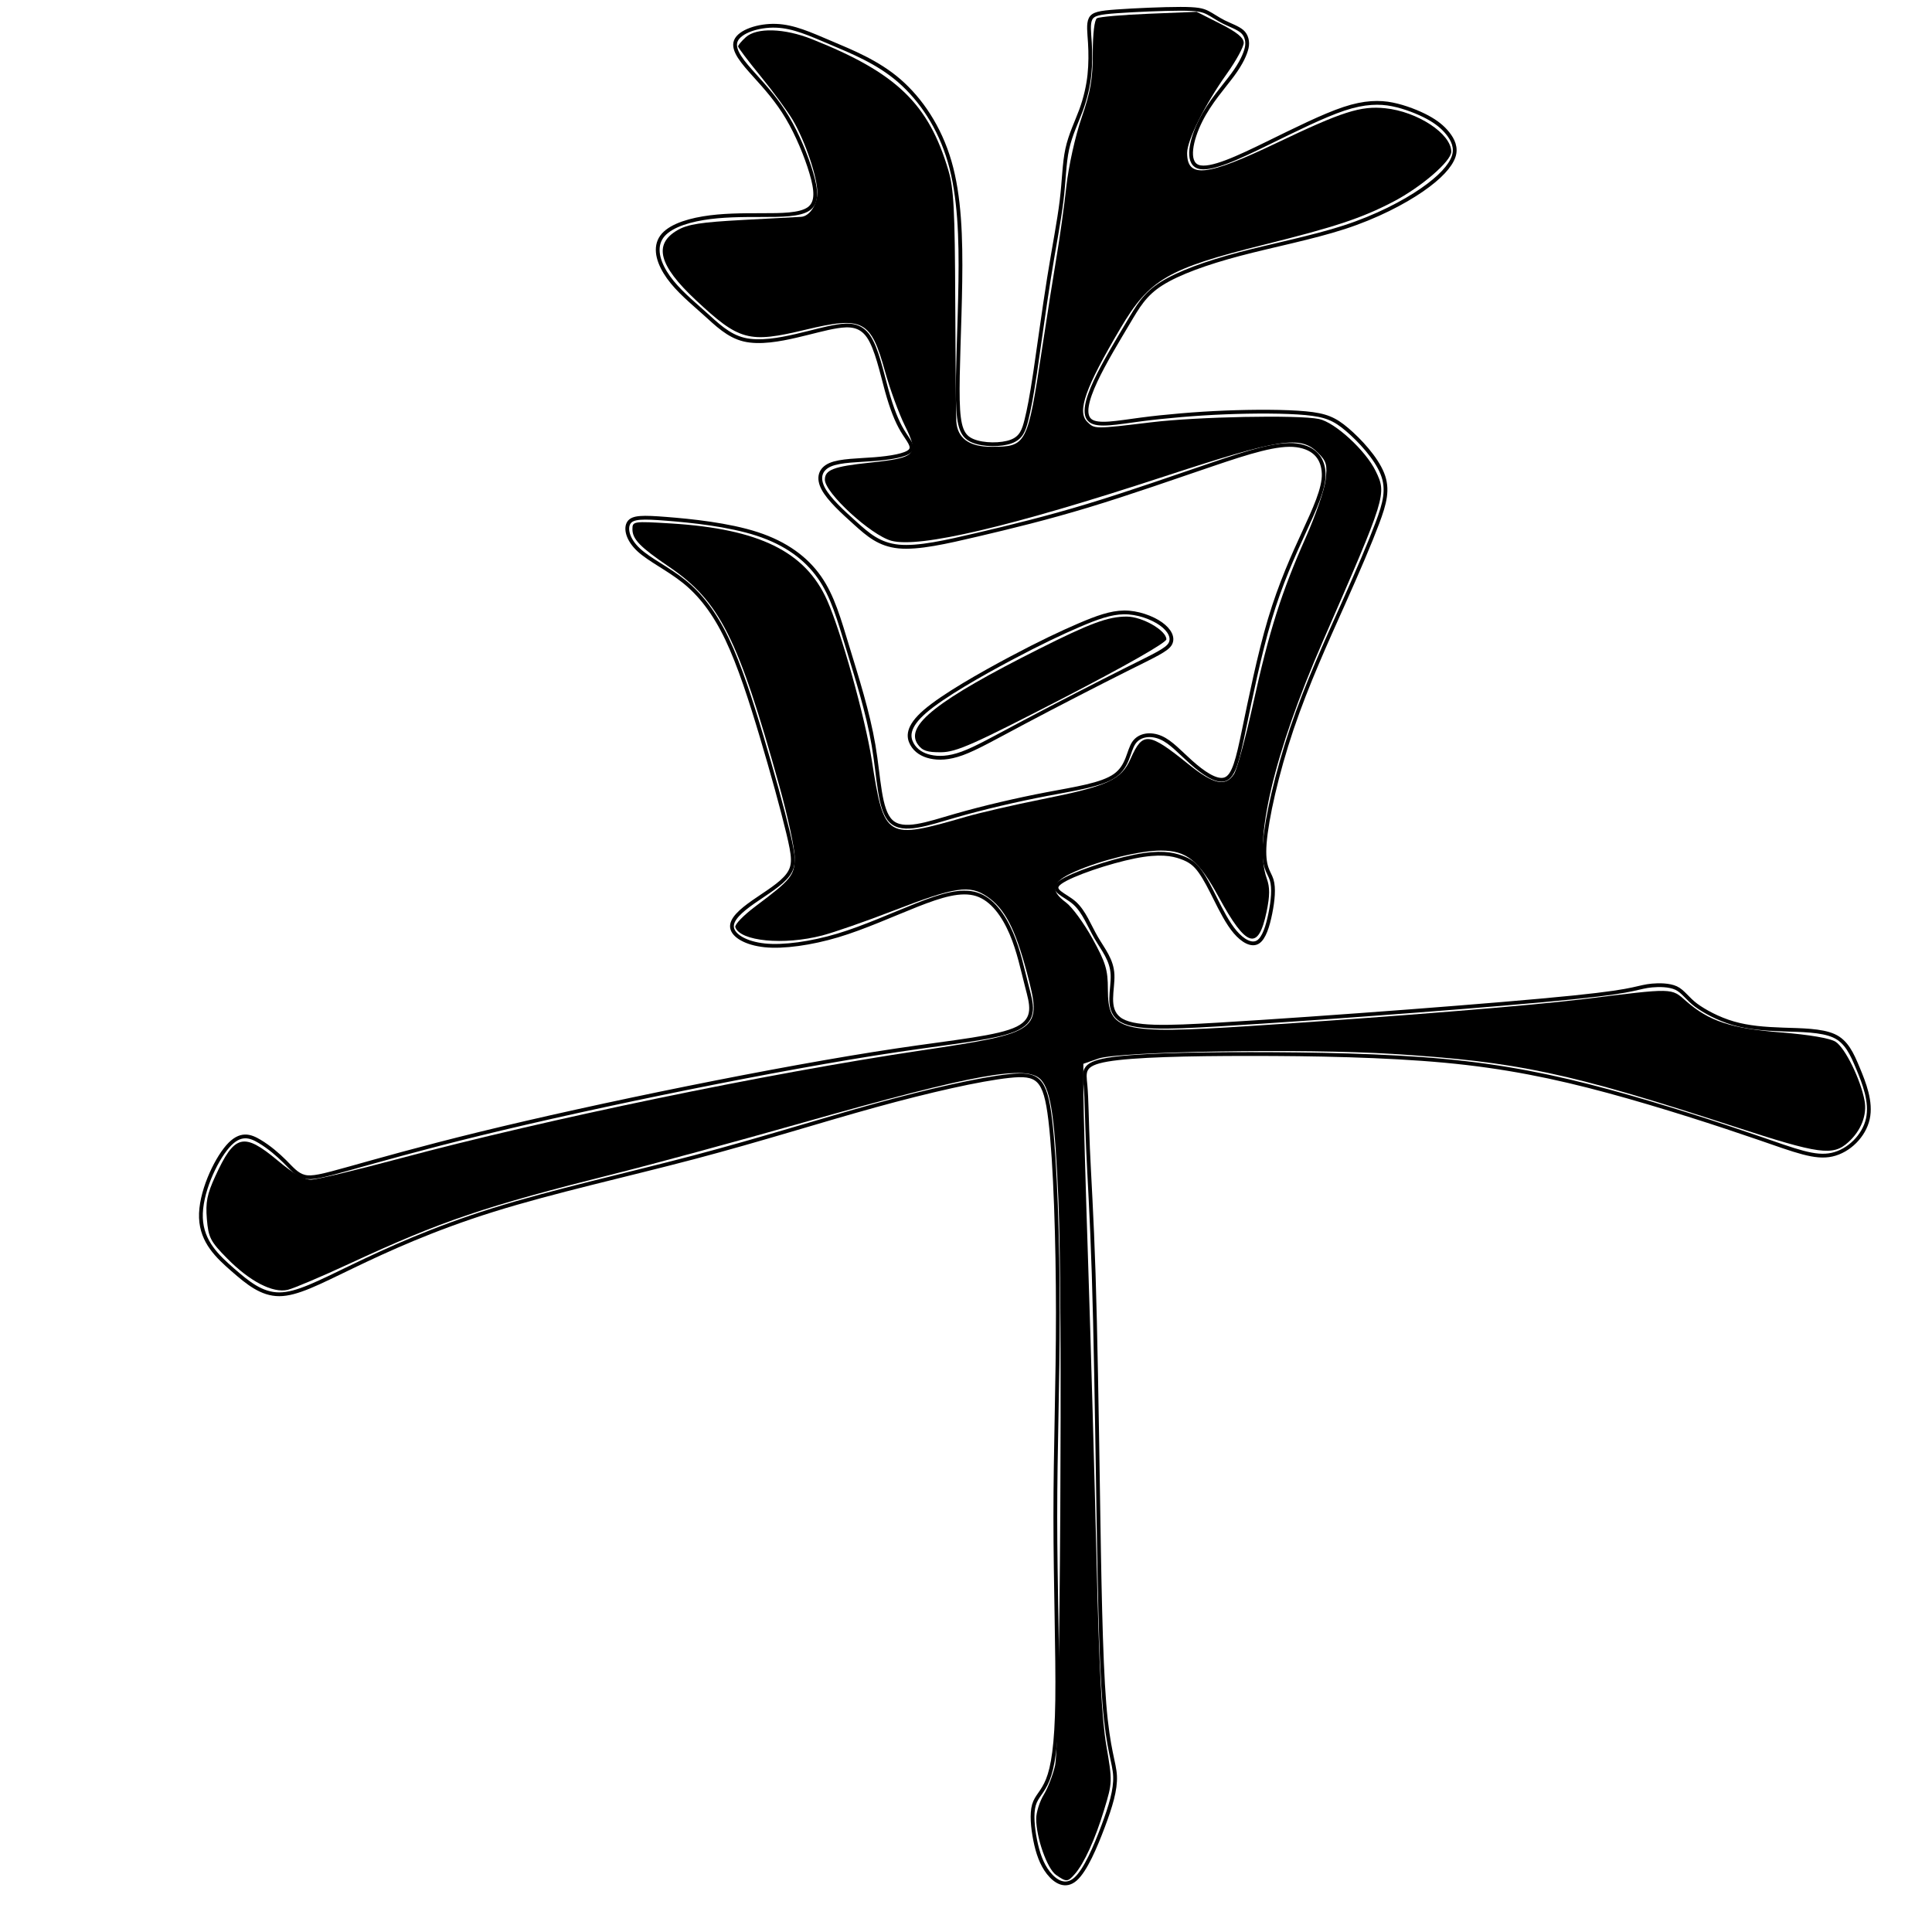
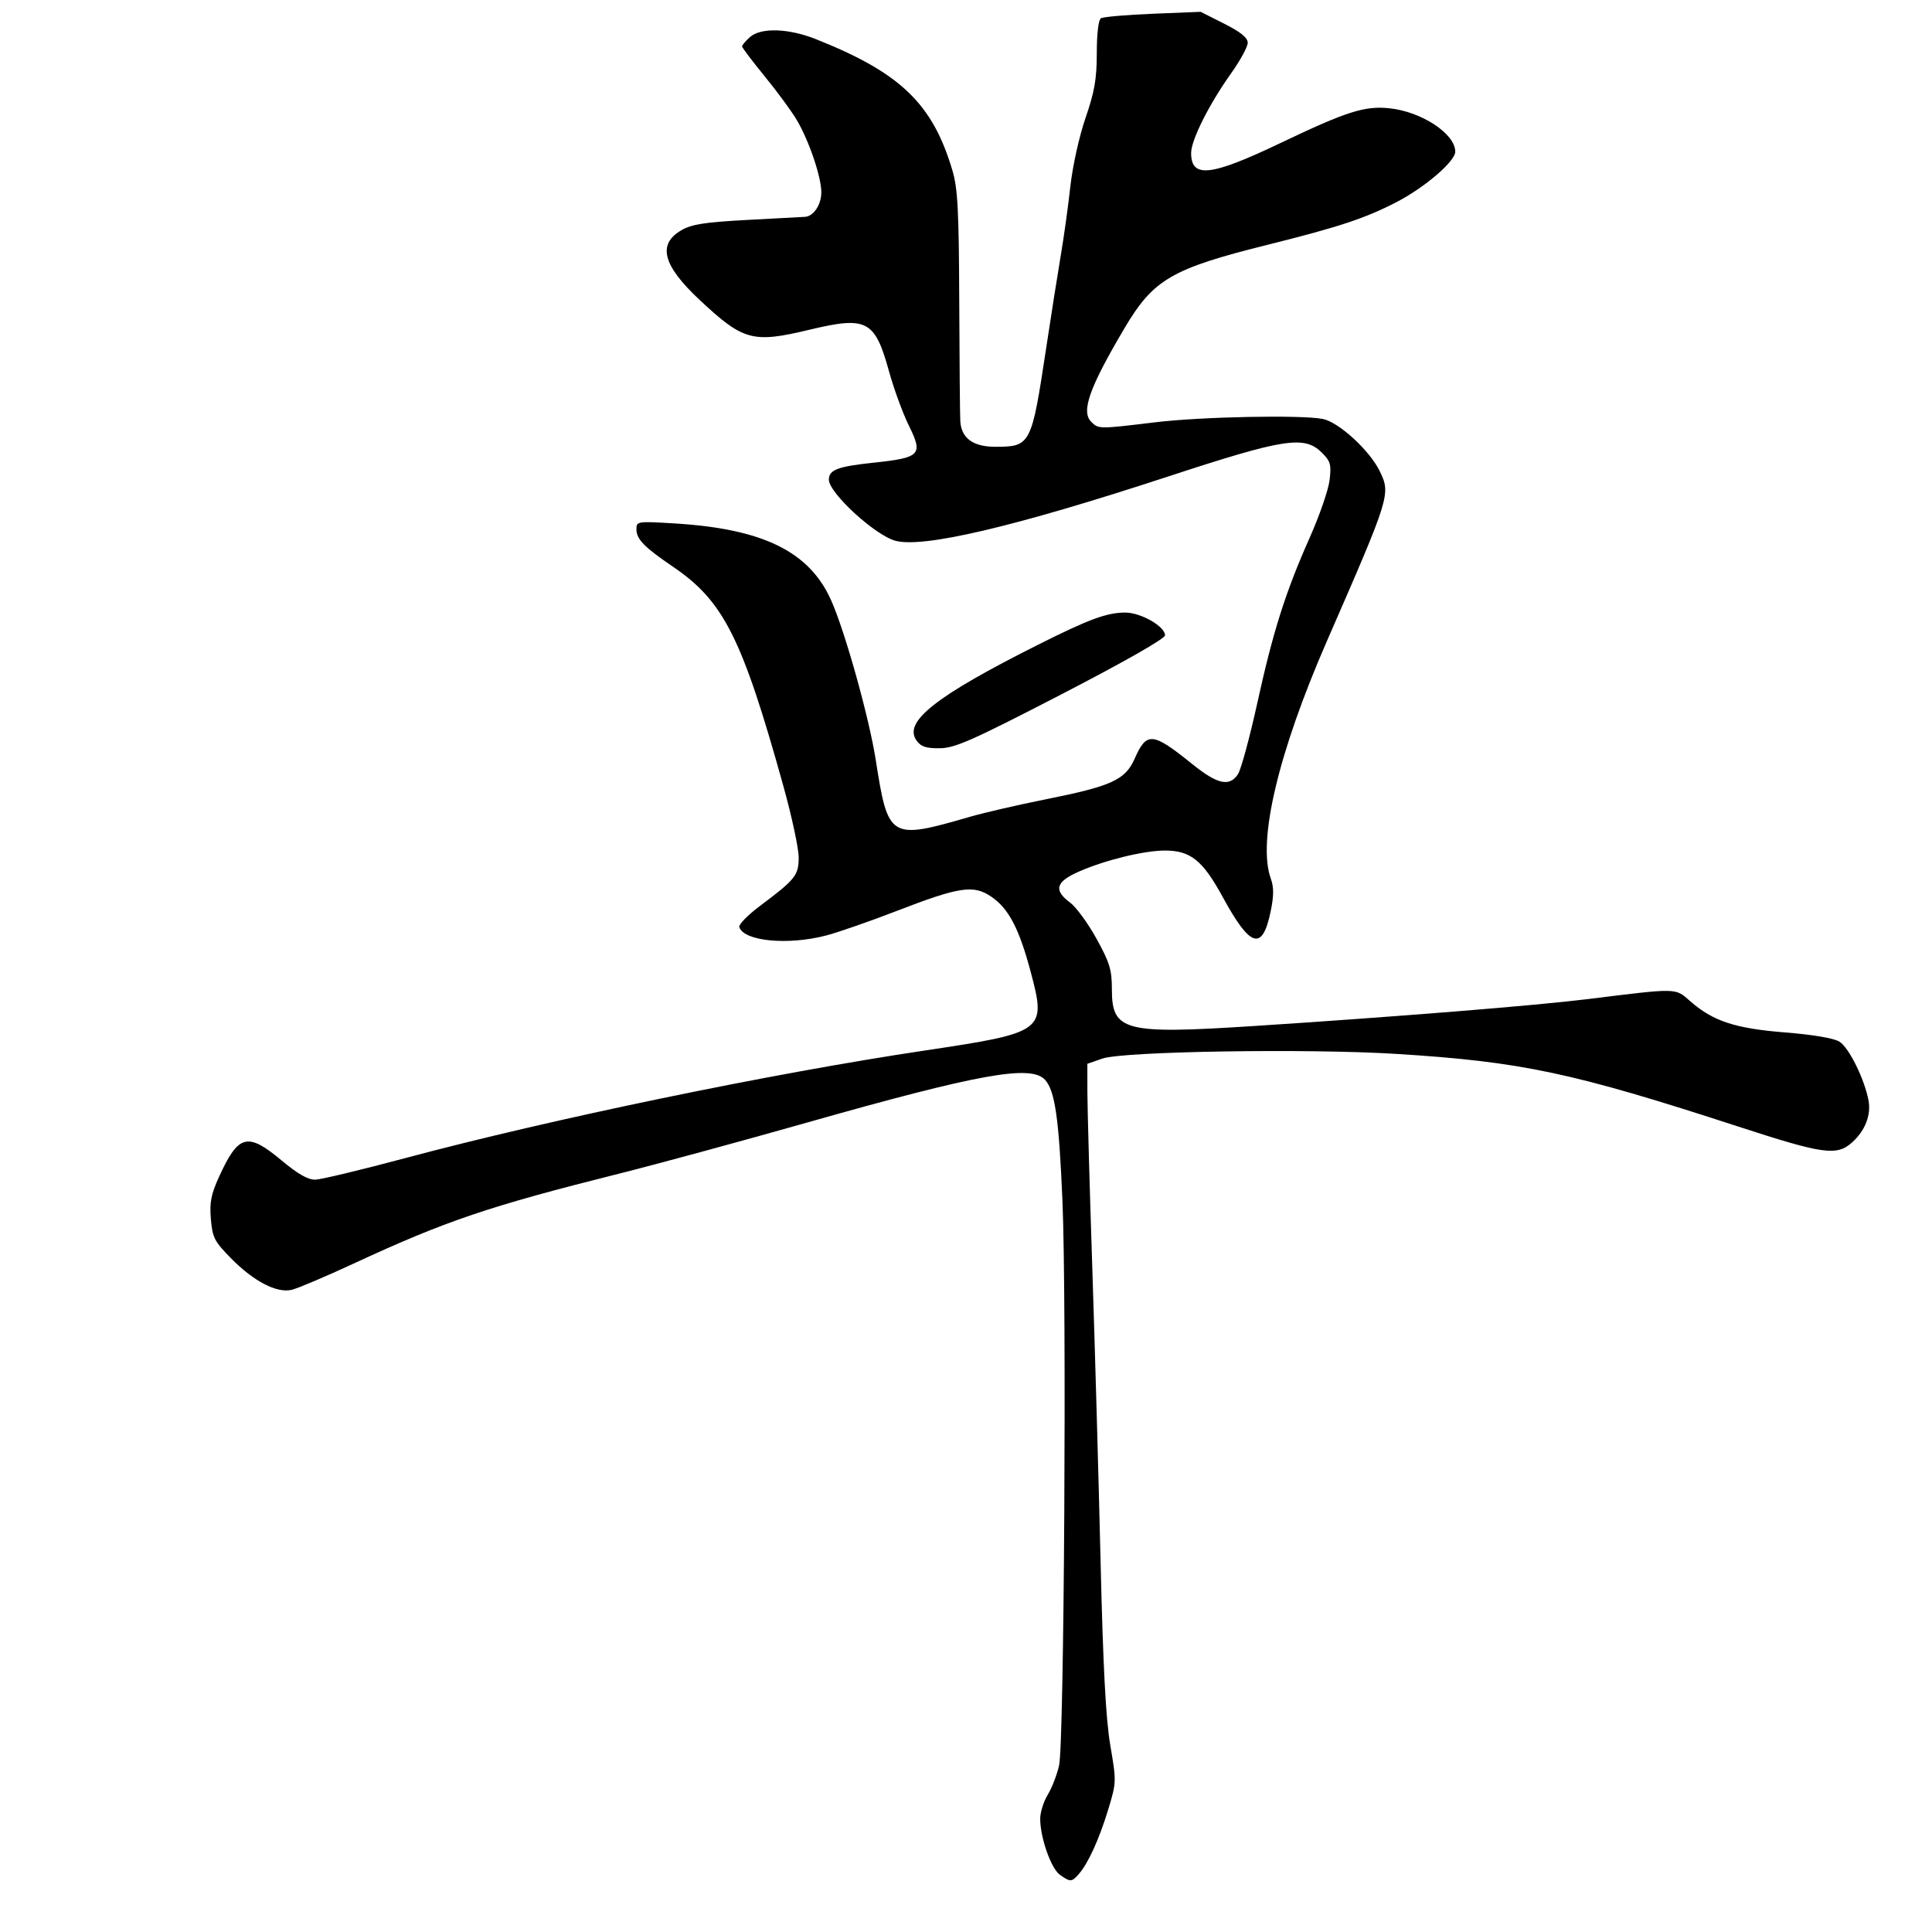
<svg xmlns="http://www.w3.org/2000/svg" width="512" height="512" viewBox="0 0 512 512" version="1.1" id="svg8">
  <defs id="defs2">
    </defs>
  <g id="layer1" transform="translate(0,-161.5333)" />
-   <path style="fill:none;stroke:#000000;stroke-width:1px;stroke-linecap:butt;stroke-linejoin:miter;stroke-opacity:1" d="M 195.001,10.833 C 194,13.333 197,16.667 200,20 203,23.333 206,26.667 208.667,31.166 211.333,35.666 213.666,41.333 215,45.833 216.333,50.333 216.667,53.666 214.333,55.333 212,57 207.001,57 201.834,57 196.667,57 191.334,57 186.334,57.833 181.334,58.667 176.668,60.333 175.034,63.267 173.4,66.2 174.666,69.999 177.167,73.5 179.667,77.001 183.333,80 186.667,83 190,86 193,89 197.167,90 201.334,91 206.668,90 211.001,89 215.334,88 218.668,87 221.834,86.5 225,86 228.001,86 230.167,89.165 232.333,92.33 233.667,98.666 235,103.5 236.333,108.333 237.666,111.666 239.167,114.167 240.667,116.667 242.333,118.333 241.167,119.5 240.001,120.666 236.001,121.333 231.834,121.667 227.666,122 222.668,122 220.001,123.166 217.334,124.333 216.667,126.665 218.168,129.5 219.669,132.335 223.333,135.667 226.667,138.667 230,141.667 233,144.333 238.167,144.833 243.334,145.333 250.668,143.666 259.167,141.667 267.666,139.667 277.334,137.333 288.334,134 299.333,130.667 311.668,126.333 321.301,123.063 330.935,119.793 338.668,117.333 343.633,118.023 348.599,118.713 350.667,121.666 350.795,125.559 350.923,129.452 348.334,134.999 345.563,141.028 342.792,147.058 339.334,154.665 336.5,164.166 333.667,173.667 331.334,185.332 329.667,193.332 328,201.333 327,205.666 324.666,206.499 322.333,207.333 318.667,204.667 315.667,202 312.666,199.333 310.333,196.667 307.667,195.5 305.001,194.333 302.001,194.667 300.501,196.833 299,199 299,202.999 295.5,205.5 291.999,208 285.001,209 277.362,210.455 269.723,211.91 260.668,214 253.167,216.166 245.667,218.333 239.335,220.666 236.167,217.665 233,214.664 233,206.332 231.5,197.5 230,188.667 227,179.333 224.667,171.666 222.333,164 220.666,157.999 217.167,153 213.667,148.001 208.333,144 200.667,141.5 193.001,139 183.001,138 176.667,137.5 170.334,137 167.668,137 166.667,138.5 165.667,140 166.333,142.999 169.231,145.696 172.129,148.394 177,150.667 181.27,154.086 185.539,157.504 189.333,162.333 192.667,169.333 196,176.333 199,185.666 201.833,195.166 204.667,204.667 207.333,214.333 208.856,220.684 210.379,227.035 210.667,229.332 208.833,231.833 207,234.333 203.001,236.666 199.667,239 196.334,241.333 193.668,243.666 194.001,245.833 194.335,248.001 197.667,250 202.647,250.527 207.627,251.053 215.001,250 221.966,247.925 228.932,245.849 236.668,242.333 243.001,239.833 249.334,237.333 254.668,235.666 258.834,236.999 262.999,238.332 266,242.666 268,247.333 270,251.999 271,256.999 272.167,261.5 273.333,266 274.666,269.999 269.666,272.5 264.666,275 253.334,276 237.667,278.333 221.999,280.667 202.001,284.333 182.167,288.333 162.333,292.333 142.668,296.666 127.045,300.487 111.422,304.308 99.668,307.666 92.501,309.666 85.334,311.666 82.668,312.333 80.667,311.833 78.666,311.332 77.333,309.667 75.5,307.833 73.667,306 71.333,304 68.834,302.5 66.334,301 63.667,300 60.333,303.834 57,307.667 53.001,316.332 53.25,322.743 53.5,329.154 57.667,333 61.667,336.5 65.667,340 69.333,343 74.001,343 78.668,342.999 84.335,339.999 93.471,335.603 102.607,331.208 114.668,325.666 130.667,320.666 146.666,315.667 166.334,311.333 184.001,306.666 201.667,302 217.335,297 231.834,293 246.333,289 259.668,286 267.334,285.167 275,284.333 277,285.667 278.333,296.832 279.667,307.997 280.333,328.999 280.34,347.826 280.347,366.654 279.667,383.999 279.673,401.999 279.679,420 280.333,438.332 280.167,450.499 280,462.666 279,468.332 277.667,471.666 276.334,474.999 274.668,475.999 274.001,478.334 273.333,480.668 273.667,484.332 274.333,487.666 275,491 276,493.999 277.834,496.333 279.667,498.667 282.334,500.334 285,498 287.667,495.666 290.334,489.332 292.334,483.999 294.333,478.666 295.667,474.332 295.5,470.666 295.334,467 293.666,464 292.667,451.501 291.667,439.002 291.333,416.999 291,395.499 290.667,374 290.333,352.999 289.833,337.499 289.333,322 288.667,311.999 288.333,304.333 288,296.666 288,291.332 287.667,287.666 287.333,284 286.666,281.999 293.498,280.833 300.33,279.667 314.668,279.333 331.334,279.333 348,279.333 367.001,279.667 382.841,281.134 398.68,282.601 412.001,285.333 426.167,289.167 440.333,293 455.667,298 465.834,301.5 476,305 481.001,307 485.501,306 490.001,304.999 494.001,300.999 495.001,296.5 496,292.001 494,286.999 492.395,283.139 490.79,279.278 489.333,276 486.001,274.5 482.668,273 477.334,273 472.501,272.833 467.667,272.667 463.334,272.333 459.334,271.167 455.333,270 451.667,268 449.451,266.363 447.235,264.725 446,262.666 444.167,261.833 442.335,261 439.668,261 437.834,261.167 436.001,261.333 435.001,261.666 432.666,262.167 430.33,262.667 426.668,263.333 416.832,264.333 406.996,265.334 391.001,266.667 373.5,268 356,269.333 337.001,270.667 323.001,271.5 309.001,272.333 300.001,272.667 296.576,269.965 293.151,267.263 295,262.332 294.834,258.333 294.667,254.334 292.333,251.667 290.5,248.5 288.666,245.333 287.333,241.666 284.824,239.372 282.315,237.079 278.001,236 281.002,233.833 284.003,231.666 294.001,228.333 300.667,227 307.334,225.667 310.667,226.333 313,227.167 315.333,228 316.667,229 318.067,230.966 319.466,232.933 320.666,235.333 322.1,238.2 323.533,241.067 325.333,244.666 327.334,247 329.334,249.334 331.667,250.667 333.334,249.666 335,248.666 336,245.332 336.667,241.999 337.333,238.667 337.667,235.332 337,233.166 336.334,231 334.667,230 335.167,223.498 335.667,216.997 338.334,204.999 342.333,193.166 346.333,181.333 351.667,169.665 355.834,160.332 360,151 363.001,143.999 365,138.666 367,133.333 368,129.665 366.334,125.5 364.668,121.335 360.333,116.667 357,113.833 353.667,111 351.334,110 346,109.5 340.666,109 332.334,109 324.665,109.305 316.995,109.609 308.668,110.333 302.334,111.167 296,112 291.001,113 289.001,111.499 287.001,109.998 288,105.999 290.333,101 292.666,96.001 296.334,89.999 298.93,85.626 301.526,81.254 303.334,77.999 307.833,75.166 312.332,72.334 319.668,69.666 328.5,67.333 337.333,65 347.668,63 356.203,60.235 364.739,57.47 372.001,53.666 376.834,50.333 381.667,46.999 384.334,43.999 385.201,41.566 386.067,39.134 385,37 383.667,35.333 382.334,33.667 380.667,32.333 378.311,31.058 375.954,29.782 372.334,28.334 369,27.667 365.667,27 361.668,27 356.167,28.834 350.666,30.667 343.335,34.333 335.834,38 328.333,41.667 320.668,45.333 317.501,44.165 314.334,42.998 315.667,36.999 318.167,31.999 320.667,27 324.334,22.999 326.667,19.833 329,16.666 330.001,14.332 330.383,12.695 330.765,11.059 330.333,9.333 329.167,8.333 328.002,7.334 326.001,6.667 324.334,5.833 322.666,5 321.333,4 320,3.333 318.667,2.667 317.334,2.334 312.825,2.334 308.316,2.334 300.668,2.667 296.001,3 291.334,3.333 289.668,3.666 289.001,5 288.333,6.334 288.667,8.666 288.833,11.333 289,14 289,16.999 288.702,19.841 288.404,22.682 287.667,25.999 286.5,29.166 285.333,32.333 283.667,35.665 282.834,39.5 282,43.334 282,47.666 281.333,53.166 280.667,58.667 279.334,65.332 278,73.666 276.667,82.001 275.333,91.999 274.333,98.666 273.333,105.333 272.667,108.666 272,111.332 271.334,113.999 270.667,115.999 267.999,116.999 265.332,118 260.668,118 257.834,116.833 255,115.666 254,113.333 253.833,106.001 253.667,98.668 254.333,86.332 254.5,74.666 254.667,63 254.333,51.999 251.667,42.833 249,33.667 244,26.333 238.311,21.391 232.621,16.449 225.667,13.667 220.167,11.333 214.667,9 210.334,7 205.667,6.833 201.001,6.666 196.001,8.333 195.001,10.833 Z" id="path21" />
-   <path style="fill:none;stroke:#000000;stroke-width:1px;stroke-linecap:butt;stroke-linejoin:miter;stroke-opacity:1" d="M 245.167,188.499 C 250.001,184.333 260.001,178.666 267.834,174.5 275.667,170.333 281.335,167.666 286.001,165.666 290.667,163.667 294.335,162.333 297.893,162.294 301.452,162.255 305.334,163.667 307.667,165.333 310,166.999 311,169 310.139,170.604 309.279,172.209 306.001,173.666 298.666,177.334 291.33,181.002 279.668,186.999 271.501,191.333 263.334,195.666 258.668,198.333 255.001,199.666 251.334,201 248.668,201 246.574,200.544 244.48,200.088 242.667,199 241.667,197.166 240.667,195.332 240.333,192.666 245.167,188.499 Z" id="path25" />
-   <path d="M 279.85,496.863 C 277.489,495.209 274.598,487 274.604,481.969 274.606,480.281 275.507,477.425 276.606,475.623 277.705,473.82 279.058,470.32 279.612,467.845 280.951,461.87 281.642,345.055 280.497,318.163 279.568,296.343 278.522,289.076 275.888,286.166 272.187,282.076 258.427,284.552 212.6,297.553 195.275,302.469 173,308.521 163.1,311.004 128.375,319.71 117.1,323.529 92.636,334.869 85.191,338.32 77.82,341.446 76.255,341.815 72.286,342.751 66.203,339.596 60.174,333.476 55.745,328.979 55.229,327.973 54.82,323.043 54.454,318.626 54.875,316.479 57.031,311.771 62.146,300.597 64.537,299.987 73.589,307.55 77.902,311.155 80.582,312.676 82.519,312.621 84.041,312.578 94.695,310.024 106.193,306.946 145.04,296.548 203.169,284.506 243.978,278.403 275.768,273.65 276.269,273.279 272.097,257.602 269.02,246.044 266.244,240.755 261.6,237.601 256.925,234.425 253.173,234.995 236.624,241.391 229.456,244.161 221.024,247.096 217.885,247.914 207.721,250.561 196.096,249.442 194.861,245.697 194.643,245.035 197.043,242.56 200.195,240.197 209.783,233.008 210.6,231.986 210.597,227.195 210.596,224.833 208.781,216.375 206.565,208.4 195.635,169.077 190.728,159.315 177.308,150.202 169.656,145.006 167.6,142.897 167.6,140.248 167.6,138.145 167.831,138.11 177.85,138.724 201.162,140.152 213.422,146.179 219.177,159.04 222.882,167.317 229.267,190.163 231.035,201.46 234.302,222.348 234.742,222.613 255.968,216.463 259.746,215.369 268.746,213.292 275.968,211.848 293.563,208.33 297.138,206.698 299.638,201.046 302.825,193.843 304.357,193.989 314.915,202.497 321.597,207.881 324.785,208.58 327.019,205.15 327.825,203.912 330.118,195.475 332.115,186.4 336.334,167.228 339.585,156.971 346.064,142.4 348.631,136.625 350.986,129.8 351.296,127.234 351.789,123.147 351.538,122.247 349.275,119.984 344.636,115.345 339.358,116.164 308.343,126.33 267.878,139.594 243.525,145.322 236.2,143.3 230.763,141.799 218.6,130.614 218.6,127.115 218.6,124.504 220.92,123.624 230.45,122.616 242.885,121.302 243.625,120.526 239.804,112.802 238.198,109.556 235.827,103.075 234.534,98.4 230.782,84.832 228.675,83.734 213.413,87.393 198.403,90.991 195.933,90.32 184.37,79.504 174.574,70.34 173.102,64.748 179.504,61.019 182.232,59.43 185.702,58.887 197.004,58.282 204.757,57.867 211.63,57.499 212.279,57.464 214.53,57.342 216.6,54.238 216.6,50.985 216.6,46.914 213.389,37.423 210.131,31.863 208.779,29.555 204.956,24.344 201.637,20.283 198.318,16.222 195.602,12.632 195.601,12.305 195.601,11.978 196.519,10.879 197.641,9.863 200.519,7.258 207.86,7.473 215.162,10.375 237.562,19.277 246.085,27.468 251.328,45.133 252.759,49.952 253.058,55.667 253.149,79.9 253.209,95.85 253.335,110.138 253.429,111.65 253.707,116.12 256.827,118.4 262.666,118.4 272.078,118.4 272.291,117.991 276.161,92.4 277.534,83.325 279.307,72.075 280.103,67.4 280.898,62.725 282.02,54.625 282.595,49.4 283.186,44.036 284.938,36.13 286.621,31.24 289.017,24.275 289.6,20.91 289.6,14.049 289.6,8.926 290.039,5.247 290.699,4.839 291.304,4.465 297.497,3.928 304.462,3.645 L 317.126,3.132 323.363,6.28 C 327.756,8.498 329.6,9.997 329.6,11.35 329.6,12.407 327.572,16.113 325.094,19.586 319.382,27.589 314.602,37.129 314.601,40.528 314.599,47.316 319.762,46.745 338.262,37.913 355.786,29.546 360.576,28.014 367.109,28.689 375.667,29.572 384.6,35.454 384.6,40.206 384.6,42.743 376.546,49.661 369.092,53.526 360.751,57.852 353.864,60.133 334.792,64.888 309.412,71.215 304.595,74.028 296.926,87.002 287.626,102.735 285.384,109.042 288.119,111.776 290.072,113.729 290.027,113.729 305.1,111.91 317.408,110.425 343.863,109.903 349.515,111.033 353.748,111.88 361.933,119.39 364.578,124.855 367.53,130.953 367.398,131.379 350.582,169.9 337.655,199.514 332.128,222.922 335.718,232.851 336.55,235.151 336.536,237.392 335.663,241.595 333.478,252.12 330.3,251.16 323.002,237.772 317.673,227.996 314.465,225.409 307.664,225.404 302.145,225.399 291.774,227.934 284.85,230.98 278.727,233.674 278.089,235.907 282.51,239.175 284.11,240.358 287.26,244.661 289.51,248.736 293.03,255.114 293.6,256.989 293.6,262.201 293.6,273.274 296.903,274.128 331.147,271.911 368.591,269.486 405.921,266.479 419.6,264.785 443.737,261.795 442.822,261.778 446.833,265.299 452.898,270.625 458.701,272.539 472.013,273.607 479.515,274.208 484.988,275.143 486.442,276.071 488.968,277.684 493.055,285.976 494.119,291.65 494.836,295.474 493.225,299.619 489.826,302.695 485.725,306.407 482.245,305.929 459.6,298.552 415.618,284.223 402.199,281.37 369.042,279.299 345.615,277.836 296.64,278.609 291.1,280.53 L 287.1,281.916 287.109,289.408 C 287.114,293.529 287.691,314.225 288.391,335.4 289.09,356.575 290.082,391.675 290.595,413.4 291.269,441.918 291.989,455.589 293.186,462.571 294.819,472.099 294.81,472.349 292.62,479.559 290.237,487.407 287.309,493.829 284.829,496.65 282.951,498.786 282.617,498.8 279.85,496.863 Z" id="path29" />
-   <path d="M 243.204,197.245 C 239.742,192.303 248.361,185.529 275.384,171.955 288.968,165.132 293.663,163.4 298.578,163.4 302.69,163.4 309.1,167.07 309.1,169.424 309.1,170.303 298.341,176.431 281.6,185.086 257.952,197.313 253.443,199.312 249.407,199.352 245.702,199.39 244.396,198.946 243.204,197.245 Z" id="path31" />
+   <path d="M 280.911,496.863 C 278.55,495.209 275.658,487 275.664,481.969 275.666,480.281 276.567,477.425 277.666,475.623 278.765,473.82 280.118,470.32 280.673,467.845 282.012,461.87 282.702,345.055 281.558,318.163 280.629,296.343 279.582,289.076 276.949,286.166 273.247,282.076 259.487,284.552 213.661,297.553 196.336,302.469 174.061,308.521 164.161,311.004 129.436,319.71 118.161,323.529 93.697,334.869 86.252,338.32 78.88,341.446 77.315,341.815 73.347,342.751 67.264,339.596 61.235,333.476 56.806,328.979 56.29,327.973 55.881,323.043 55.515,318.626 55.936,316.479 58.091,311.771 63.207,300.597 65.598,299.987 74.649,307.55 78.963,311.155 81.643,312.676 83.58,312.621 85.102,312.578 95.755,310.024 107.254,306.946 146.1,296.548 204.229,284.506 245.039,278.403 276.828,273.65 277.33,273.279 273.157,257.602 270.081,246.044 267.305,240.755 262.661,237.601 257.985,234.425 254.234,234.995 237.684,241.391 230.516,244.161 222.084,247.096 218.946,247.914 208.782,250.561 197.157,249.442 195.922,245.697 195.704,245.035 198.104,242.56 201.256,240.197 210.843,233.008 211.661,231.986 211.658,227.195 211.657,224.833 209.842,216.375 207.625,208.4 196.696,169.077 191.788,159.315 178.369,150.202 170.717,145.006 168.661,142.897 168.661,140.248 168.661,138.145 168.891,138.11 178.911,138.724 202.223,140.152 214.482,146.179 220.238,159.04 223.942,167.317 230.328,190.163 232.095,201.46 235.363,222.348 235.803,222.613 257.029,216.463 260.806,215.369 269.806,213.292 277.029,211.848 294.623,208.33 298.199,206.698 300.699,201.046 303.885,193.843 305.417,193.989 315.976,202.497 322.658,207.881 325.846,208.58 328.08,205.15 328.886,203.912 331.179,195.475 333.176,186.4 337.394,167.228 340.646,156.971 347.124,142.4 349.692,136.625 352.046,129.8 352.356,127.234 352.849,123.147 352.599,122.247 350.335,119.984 345.697,115.345 340.418,116.164 309.404,126.33 268.939,139.594 244.585,145.322 237.261,143.3 231.823,141.799 219.661,130.614 219.661,127.115 219.661,124.504 221.981,123.624 231.511,122.616 243.946,121.302 244.686,120.526 240.865,112.802 239.259,109.556 236.887,103.075 235.595,98.4 231.843,84.832 229.736,83.734 214.474,87.393 199.464,90.991 196.994,90.32 185.431,79.504 175.634,70.34 174.162,64.748 180.564,61.019 183.293,59.43 186.763,58.887 198.064,58.282 205.817,57.867 212.691,57.499 213.339,57.464 215.591,57.342 217.661,54.238 217.661,50.985 217.661,46.914 214.45,37.423 211.192,31.863 209.839,29.555 206.017,24.344 202.698,20.283 199.379,16.222 196.663,12.632 196.662,12.305 196.661,11.978 197.579,10.879 198.702,9.863 201.58,7.258 208.921,7.473 216.223,10.375 238.623,19.277 247.146,27.468 252.389,45.133 253.819,49.952 254.118,55.667 254.21,79.9 254.269,95.85 254.396,110.138 254.49,111.65 254.768,116.12 257.888,118.4 263.726,118.4 273.139,118.4 273.352,117.991 277.222,92.4 278.594,83.325 280.368,72.075 281.163,67.4 281.959,62.725 283.081,54.625 283.656,49.4 284.247,44.036 285.999,36.13 287.681,31.24 290.077,24.275 290.661,20.91 290.661,14.049 290.661,8.926 291.1,5.247 291.76,4.839 292.365,4.465 298.558,3.928 305.523,3.645 L 318.186,3.132 324.424,6.28 C 328.817,8.498 330.661,9.997 330.661,11.35 330.661,12.407 328.633,16.113 326.154,19.586 320.443,27.589 315.662,37.129 315.661,40.528 315.659,47.316 320.823,46.745 339.323,37.913 356.846,29.546 361.637,28.014 368.17,28.689 376.728,29.572 385.661,35.454 385.661,40.206 385.661,42.743 377.607,49.661 370.153,53.526 361.811,57.852 354.924,60.133 335.853,64.888 310.473,71.215 305.656,74.028 297.987,87.002 288.687,102.735 286.445,109.042 289.18,111.776 291.133,113.729 291.088,113.729 306.161,111.91 318.469,110.425 344.924,109.903 350.575,111.033 354.808,111.88 362.993,119.39 365.639,124.855 368.591,130.953 368.458,131.379 351.643,169.9 338.716,199.514 333.189,222.922 336.779,232.851 337.611,235.151 337.597,237.392 336.724,241.595 334.539,252.12 331.36,251.16 324.062,237.772 318.733,227.996 315.526,225.409 308.725,225.404 303.206,225.399 292.835,227.934 285.911,230.98 279.787,233.674 279.15,235.907 283.57,239.175 285.171,240.358 288.32,244.661 290.57,248.736 294.091,255.114 294.661,256.989 294.661,262.201 294.661,273.274 297.963,274.128 332.208,271.911 369.652,269.486 406.982,266.479 420.661,264.785 444.798,261.795 443.882,261.778 447.893,265.299 453.959,270.625 459.761,272.539 473.073,273.607 480.575,274.208 486.049,275.143 487.502,276.071 490.029,277.684 494.115,285.976 495.18,291.65 495.897,295.474 494.286,299.619 490.887,302.695 486.786,306.407 483.305,305.929 460.661,298.552 416.679,284.223 403.26,281.37 370.103,279.299 346.675,277.836 297.701,278.609 292.161,280.53 L 288.161,281.916 288.17,289.408 C 288.175,293.529 288.752,314.225 289.451,335.4 290.151,356.575 291.143,391.675 291.656,413.4 292.329,441.918 293.05,455.589 294.246,462.571 295.879,472.099 295.871,472.349 293.681,479.559 291.297,487.407 288.37,493.829 285.889,496.65 284.011,498.786 283.677,498.8 280.911,496.863 Z" id="path29" />
+   <path d="M 242.851,196.185 C 239.389,191.242 248.007,184.469 275.03,170.895 288.614,164.071 293.31,162.339 298.224,162.339 302.336,162.339 308.746,166.009 308.746,168.363 308.746,169.242 297.988,175.37 281.246,184.026 257.599,196.252 253.089,198.251 249.053,198.292 245.348,198.329 244.042,197.886 242.851,196.185 Z" id="path31" />
</svg>
